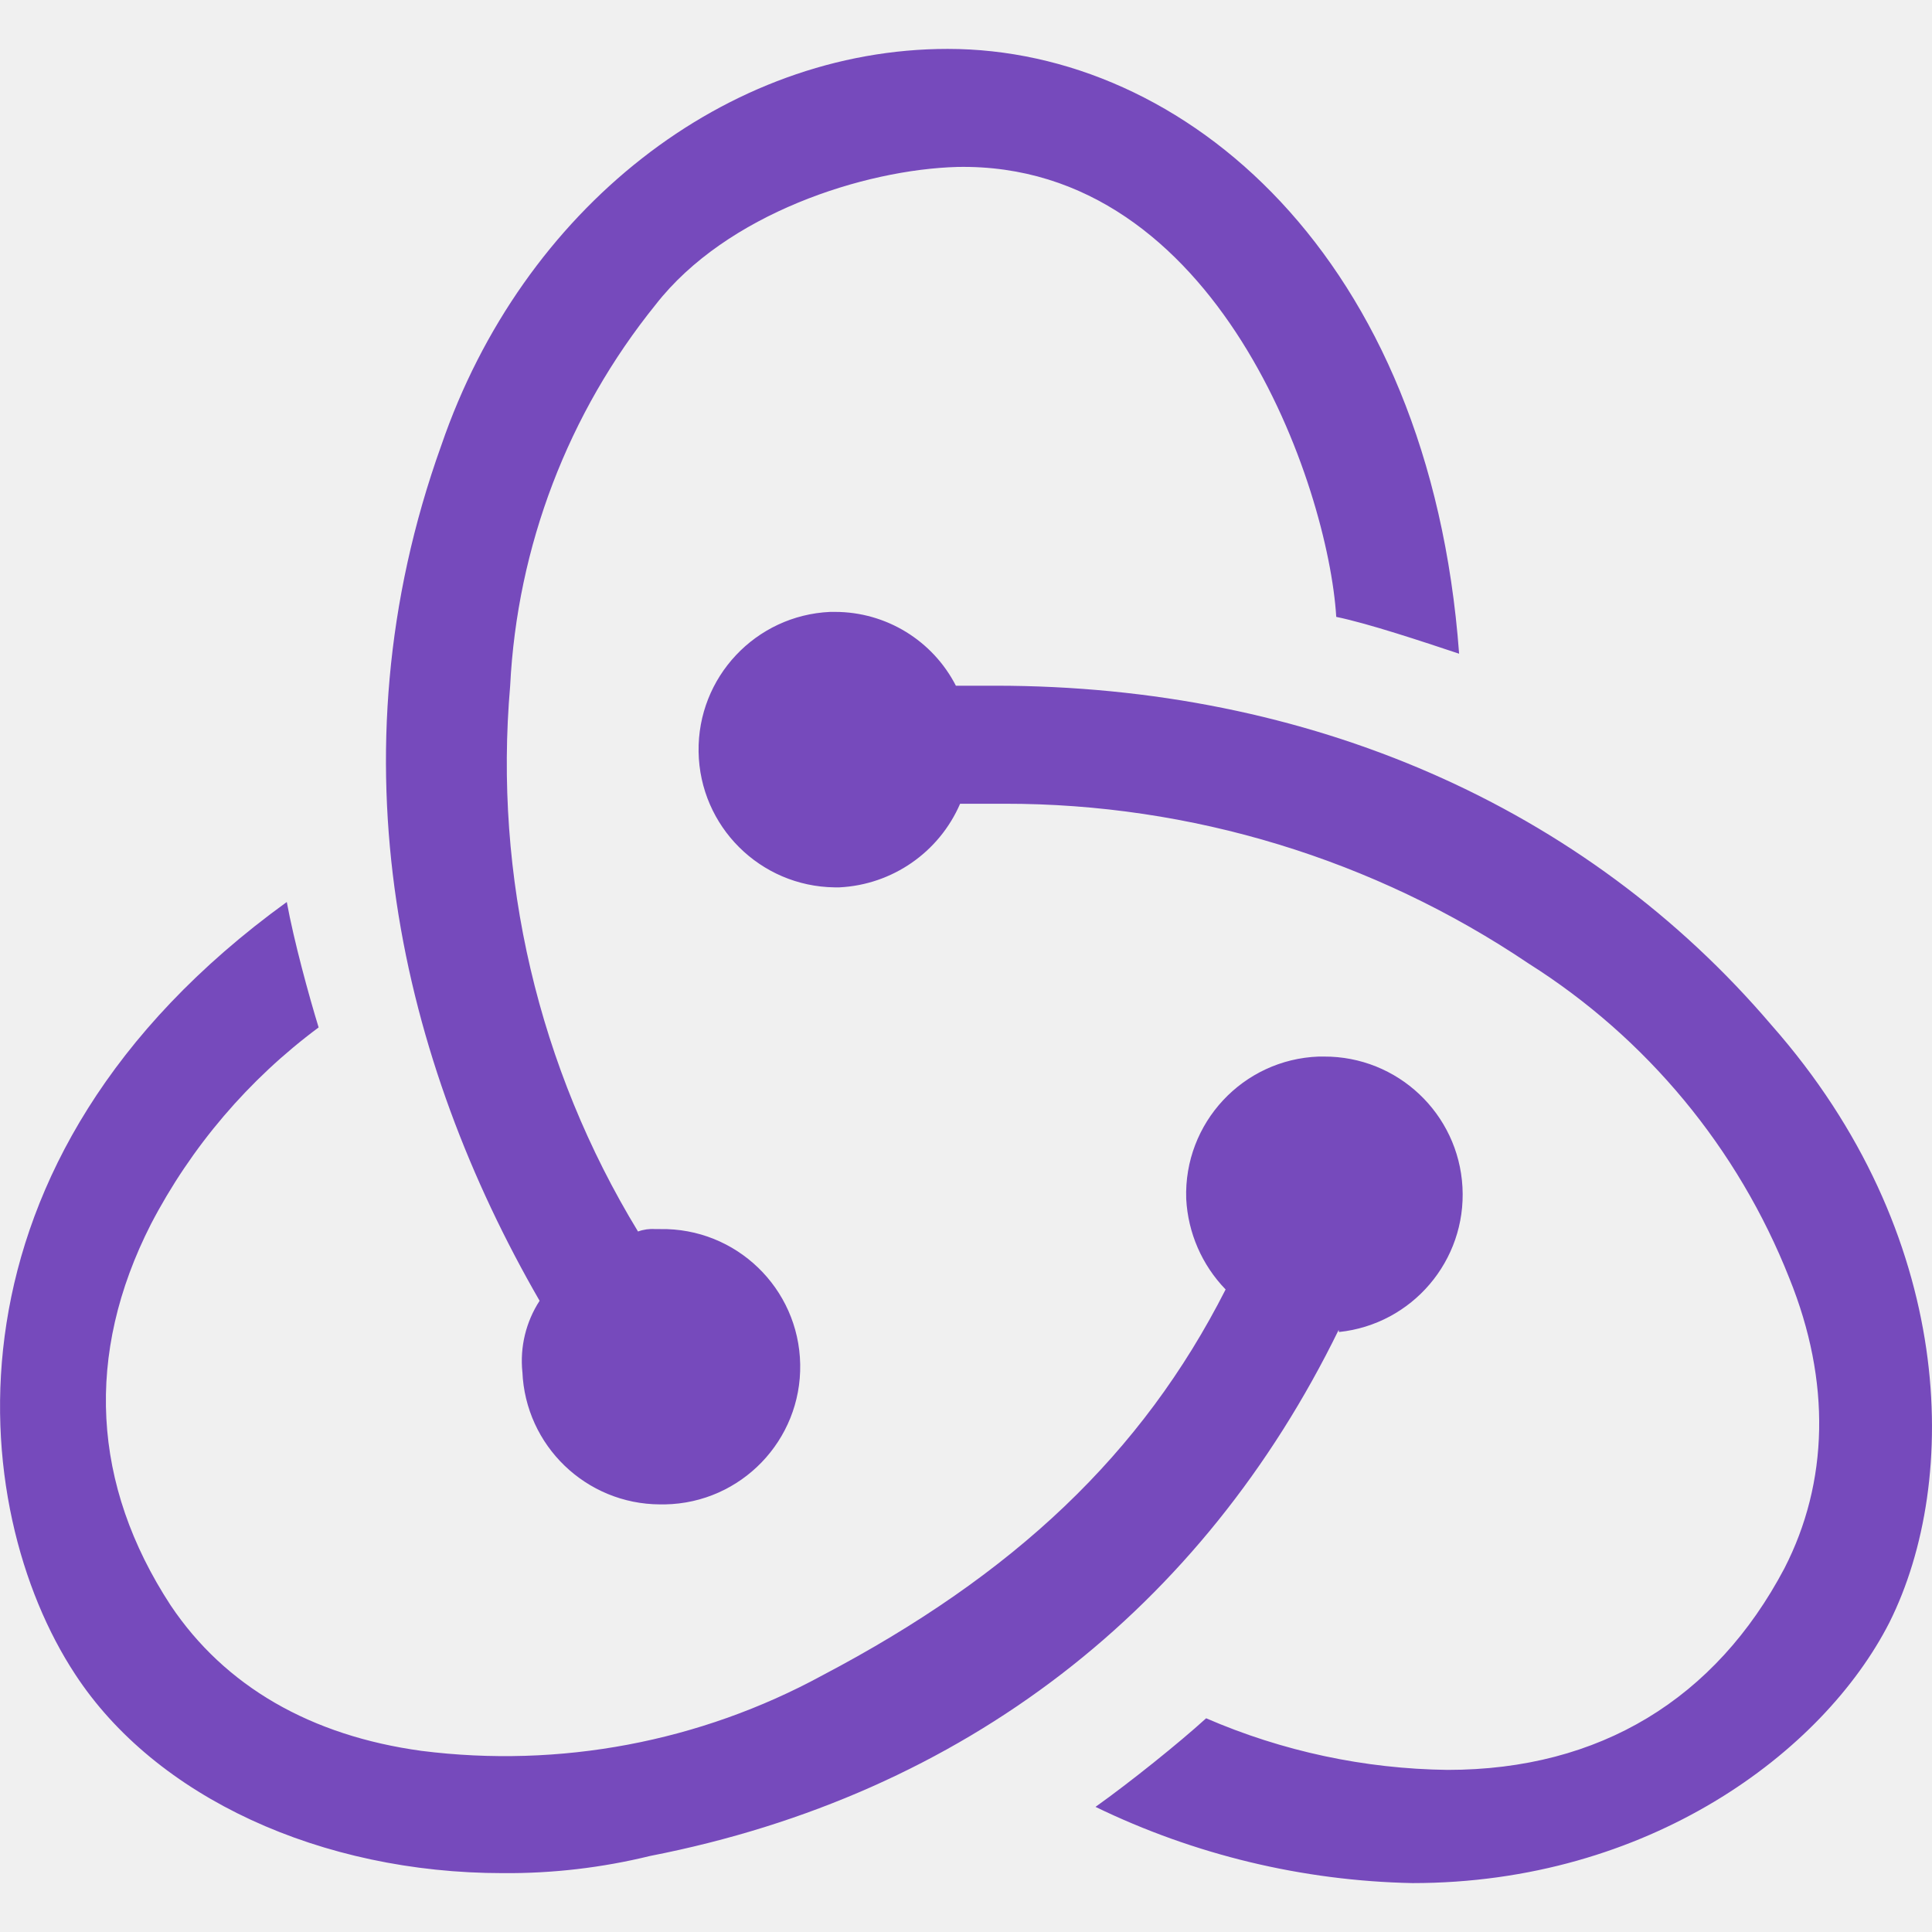
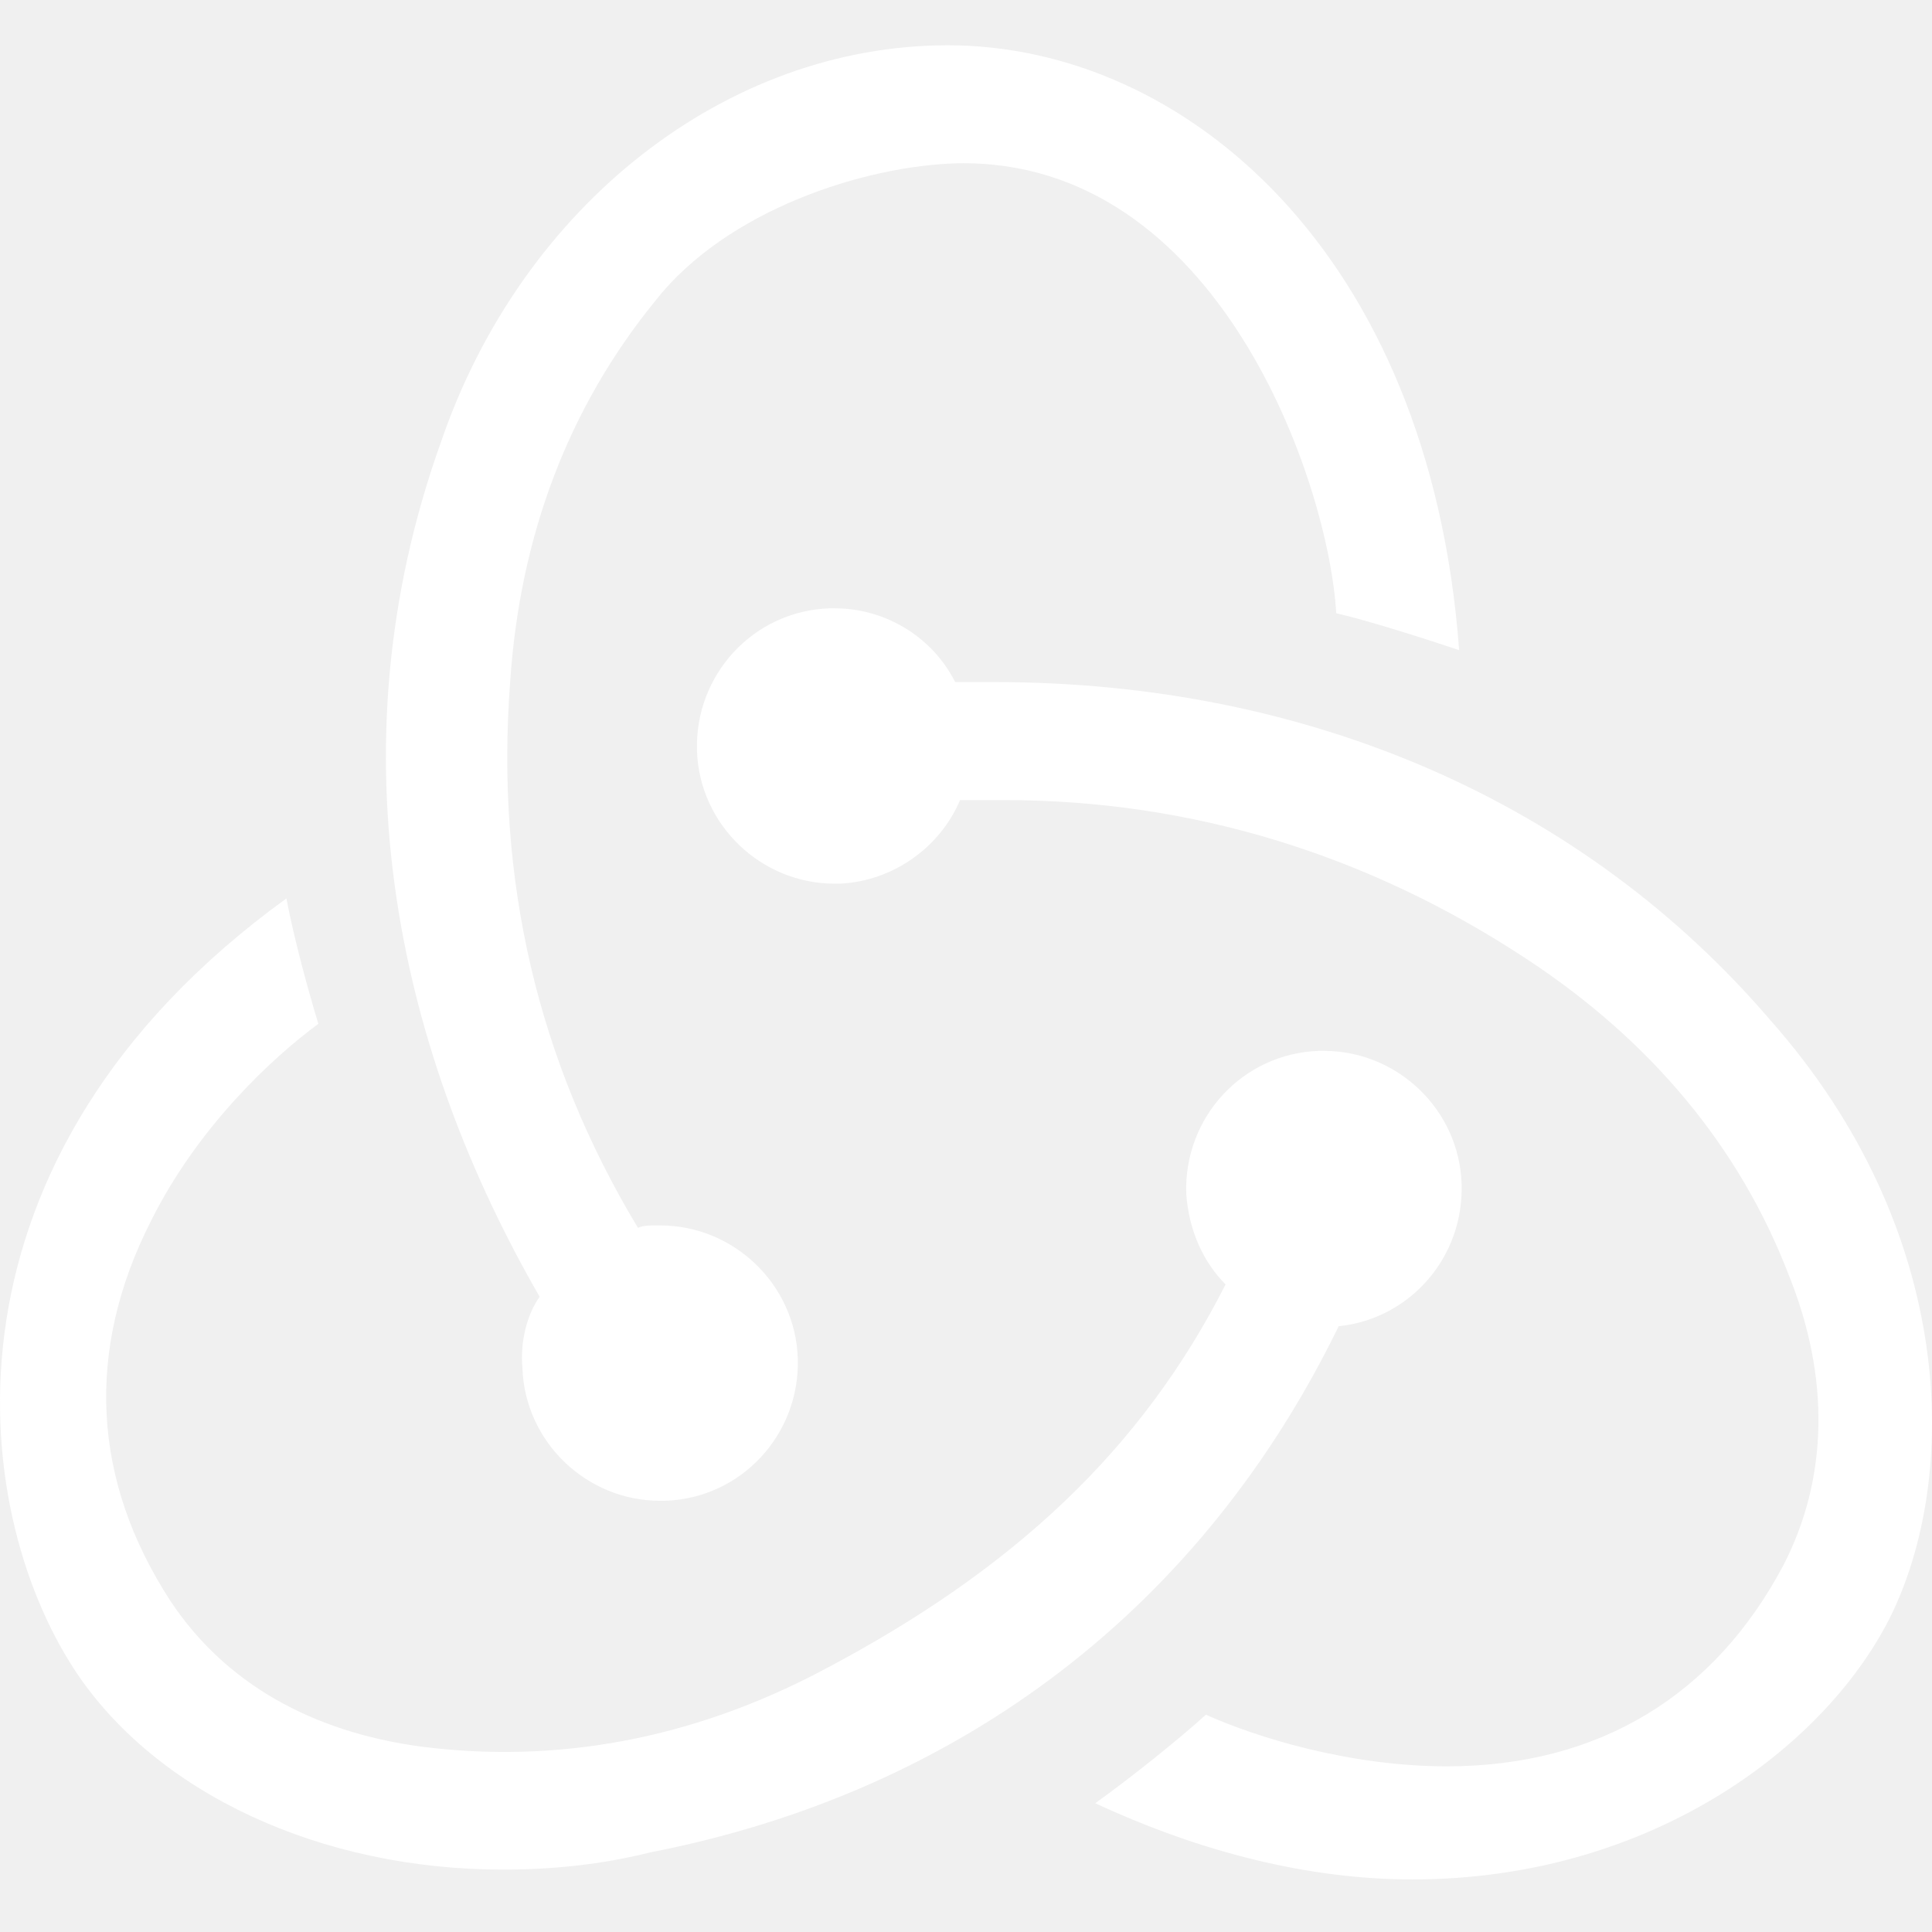
- <svg xmlns="http://www.w3.org/2000/svg" viewBox="0 0 128 128">
-   <path fill="none" d="M0 0h128v128H0z" />
-   <path d="M88.69 88.11c-9 18.4-24.76 30.78-45.61 34.85a39.73 39.73 0 01-9.77 1.14c-12 0-23-5-28.34-13.19C-2.2 100-4.64 76.87 19 59.76c.48 2.61 1.46 6.19 2.11 8.31A38.24 38.24 0 0010 81.1c-4.4 8.64-3.91 17.27 1.3 25.25 3.6 5.38 9.3 8.65 16.63 9.65a44 44 0 0026.55-5c12.71-6.68 21.18-14.66 26.72-25.57a9.32 9.32 0 01-2.61-6A9.12 9.12 0 0187.37 70h.34a9.15 9.15 0 011 18.25zm28.67-20.2c12.21 13.84 12.54 30.13 7.82 39.58-4.4 8.63-16 17.27-31.6 17.27a50.48 50.48 0 01-21-5.05c2.29-1.63 5.54-4.24 7.33-5.87a41.54 41.54 0 0016 3.42c10.1 0 17.75-4.72 22.31-13.35 2.93-5.7 3.1-12.38.33-19.22a43.61 43.61 0 00-17.27-20.85 62 62 0 00-34.74-10.59h-2.93a9.21 9.21 0 01-8 5.54h-.31a9.13 9.13 0 01-.3-18.25h.33a9 9 0 018 4.89h2.61c20.8 0 39.06 7.98 51.42 22.48zm-82.75 23a7.31 7.31 0 011.14-4.73c-9.12-15.8-14-35.83-6.51-56.68C34.61 13.83 48.13 3.24 62.79 3.24c15.64 0 31.93 13.69 33.88 40.07-2.44-.81-6-2-8.14-2.44-.53-8.63-7.82-30.13-25.09-29.81-6.19.17-15.31 3.1-20 9.12a43.69 43.69 0 00-9.64 25.25 59.61 59.61 0 008.47 36.16 2.75 2.75 0 011.14-.16h.32a9.12 9.12 0 01.33 18.24h-.33a9.16 9.16 0 01-9.12-8.79z" fill="#764abc" />
+ <svg xmlns="http://www.w3.org/2000/svg" width="800px" height="800px" viewBox="0 -6 256 256" preserveAspectRatio="xMidYMid">
+   <path fill="#FFF" d="M177.381 169.733c9.447-.978 16.614-9.122 16.288-18.896-.325-9.773-8.47-17.592-18.243-17.592h-.651c-10.1.326-17.918 8.796-17.592 18.895.326 4.887 2.28 9.122 5.212 12.054-11.076 21.828-28.016 37.791-53.426 51.148-17.266 9.122-35.183 12.38-53.1 10.1-14.66-1.955-26.062-8.47-33.23-19.222-10.424-15.963-11.401-33.23-2.605-50.496 6.19-12.38 15.962-21.502 22.152-26.063-1.303-4.235-3.258-11.402-4.235-16.614-47.237 34.207-42.35 80.468-28.016 102.295 10.75 16.29 32.577 26.389 56.684 26.389 6.515 0 13.03-.652 19.546-2.28 41.699-8.145 73.299-32.905 91.216-69.718zm57.336-40.397c-24.759-28.995-61.245-44.958-102.944-44.958h-5.212c-2.932-5.864-9.122-9.774-15.963-9.774h-.652C99.848 74.93 92.03 83.4 92.355 93.5c.326 9.773 8.47 17.592 18.243 17.592h.651c7.167-.326 13.357-4.887 15.963-11.077h5.864c24.759 0 48.214 7.167 69.39 21.176 16.288 10.751 28.016 24.76 34.531 41.7 5.538 13.683 5.212 27.04-.652 38.443-9.121 17.266-24.432 26.714-44.63 26.714-13.031 0-25.41-3.91-31.926-6.842-3.583 3.258-10.099 8.47-14.66 11.729 14.009 6.515 28.343 10.099 42.025 10.099 31.274 0 54.404-17.267 63.2-34.533 9.447-18.896 8.795-51.474-15.637-79.165zM69.225 175.27c.326 9.774 8.47 17.592 18.243 17.592h.652c10.099-.325 17.917-8.796 17.591-18.895-.325-9.774-8.47-17.592-18.243-17.592h-.651c-.652 0-1.63 0-2.28.325-13.357-22.153-18.895-46.26-16.94-72.323 1.302-19.547 7.818-36.488 19.22-50.497 9.447-12.054 27.69-17.918 40.07-18.243 34.531-.652 49.19 42.351 50.168 59.618 4.235.977 11.402 3.258 16.289 4.887C189.434 27.366 156.857 0 125.584 0c-29.32 0-56.359 21.176-67.11 52.451-14.985 41.7-5.212 81.771 13.031 113.372-1.628 2.28-2.606 5.864-2.28 9.448z" />
</svg>
